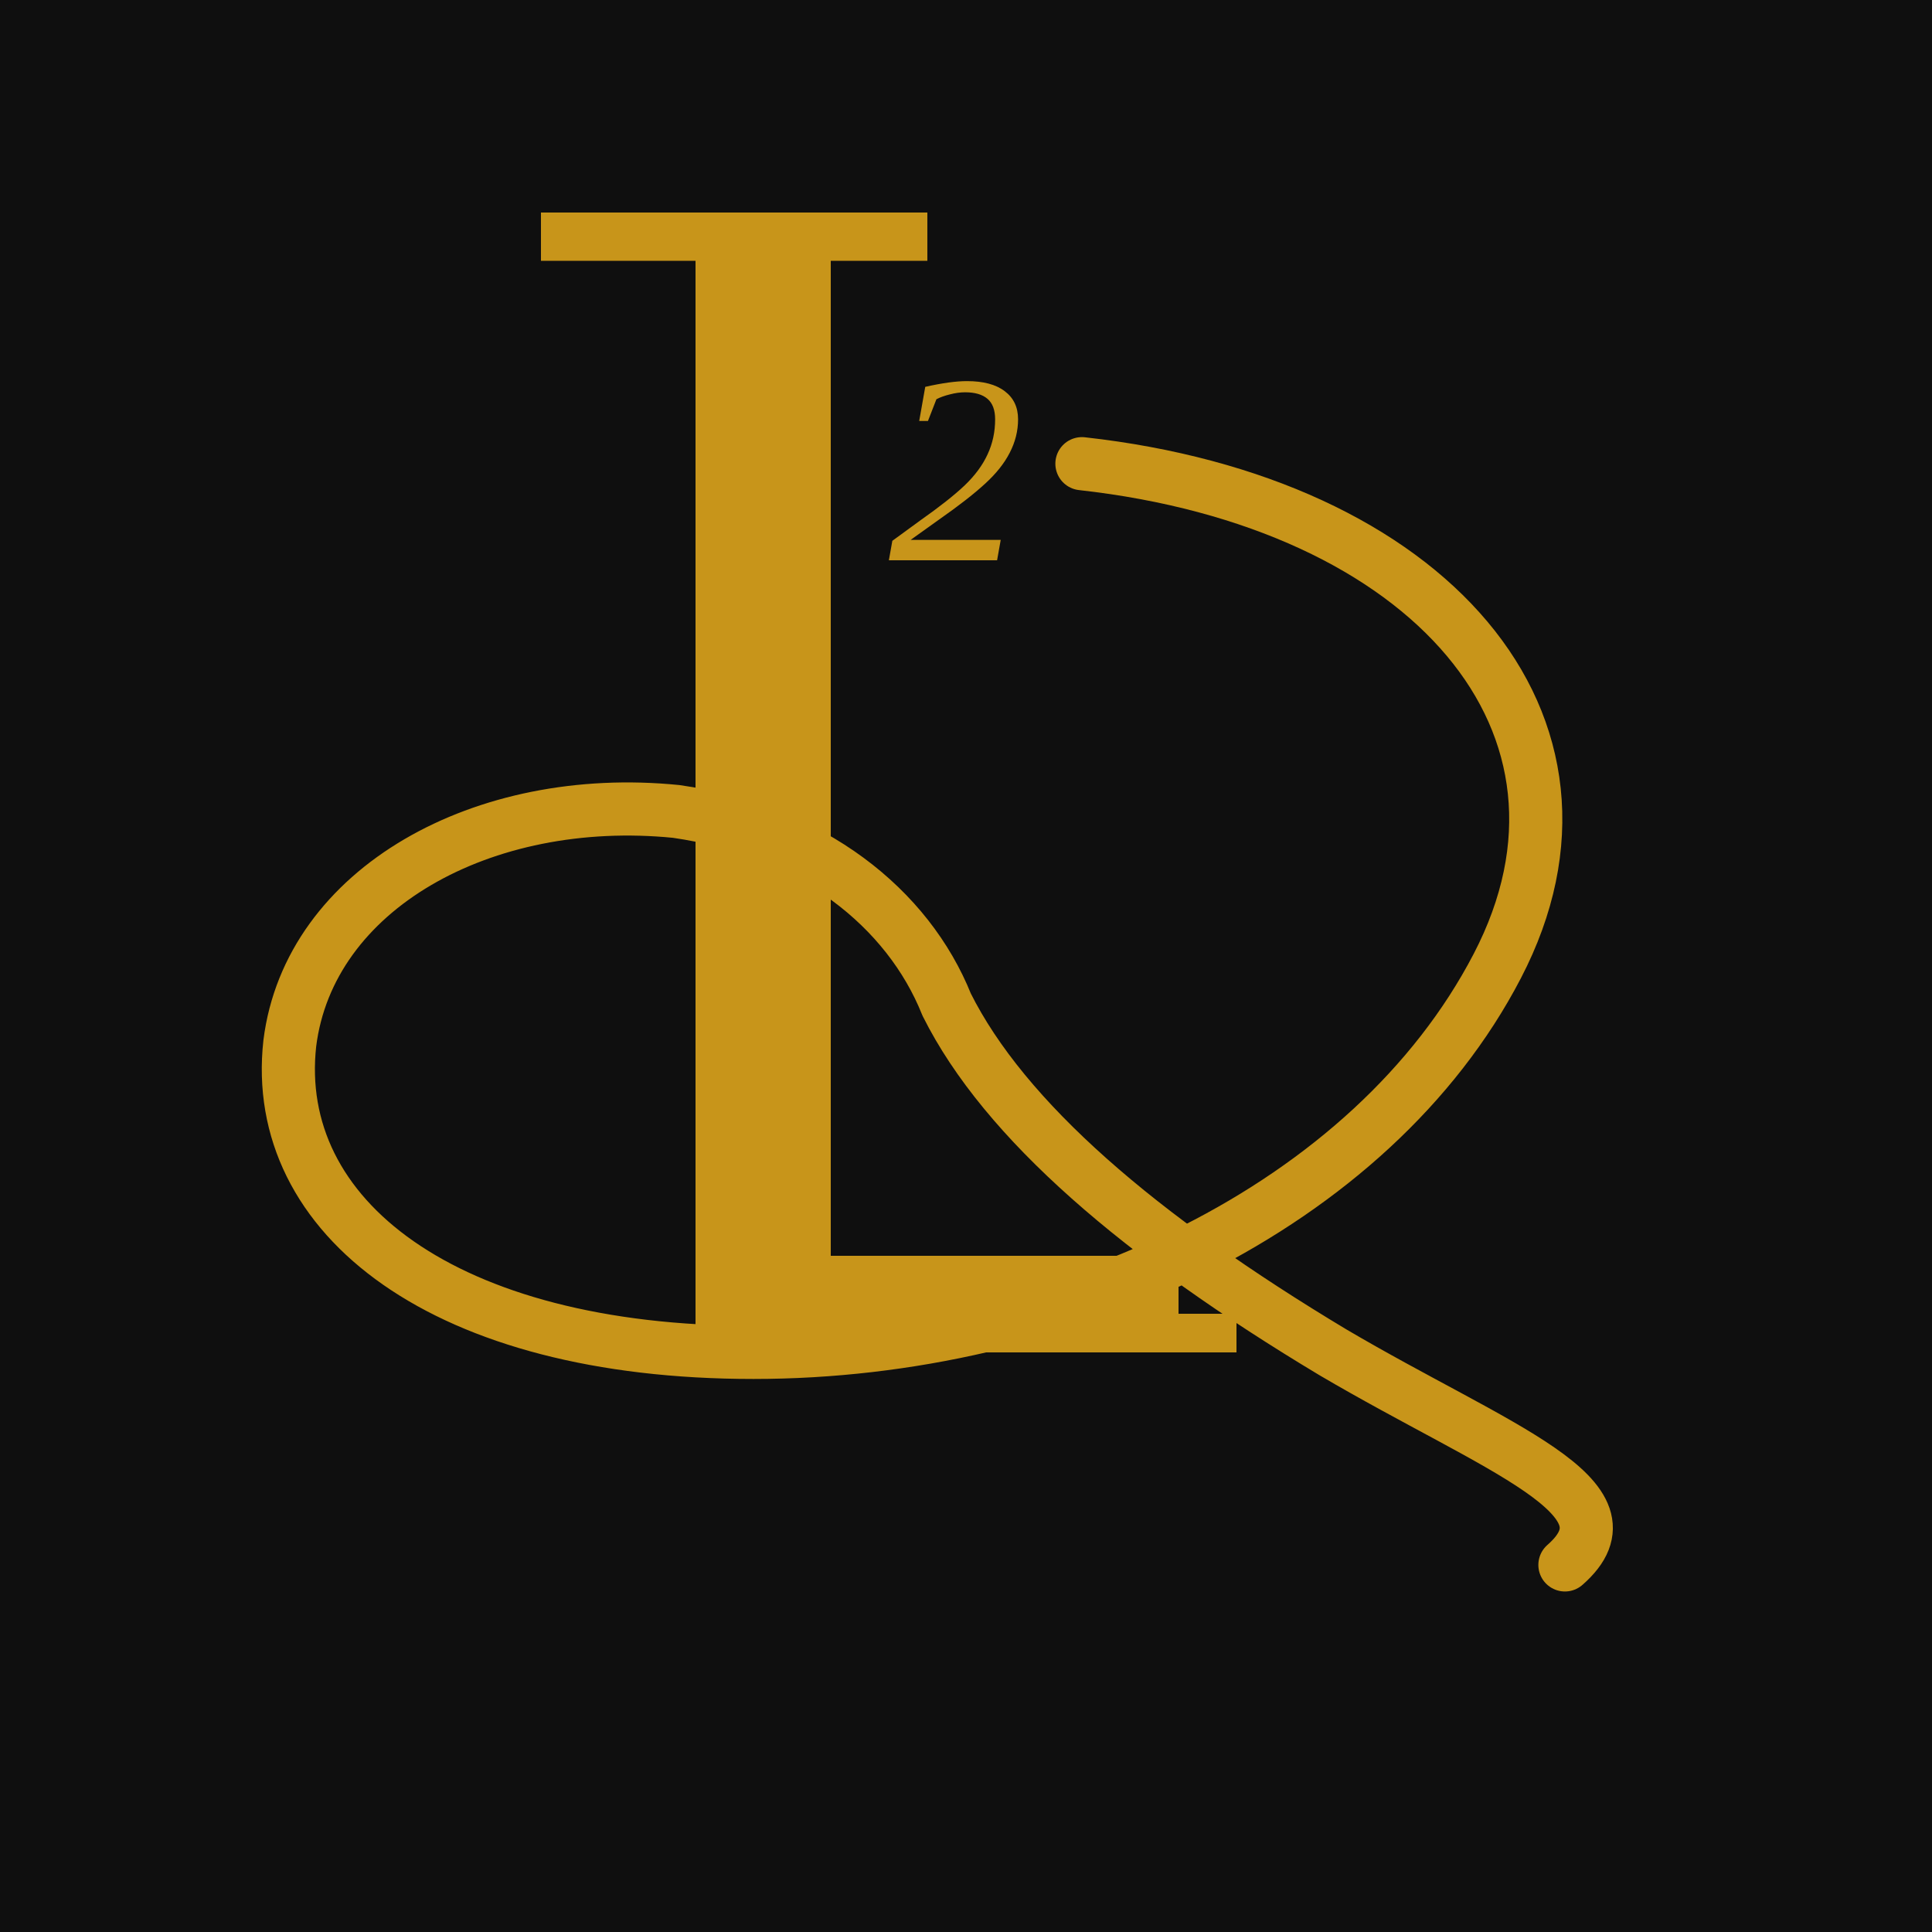
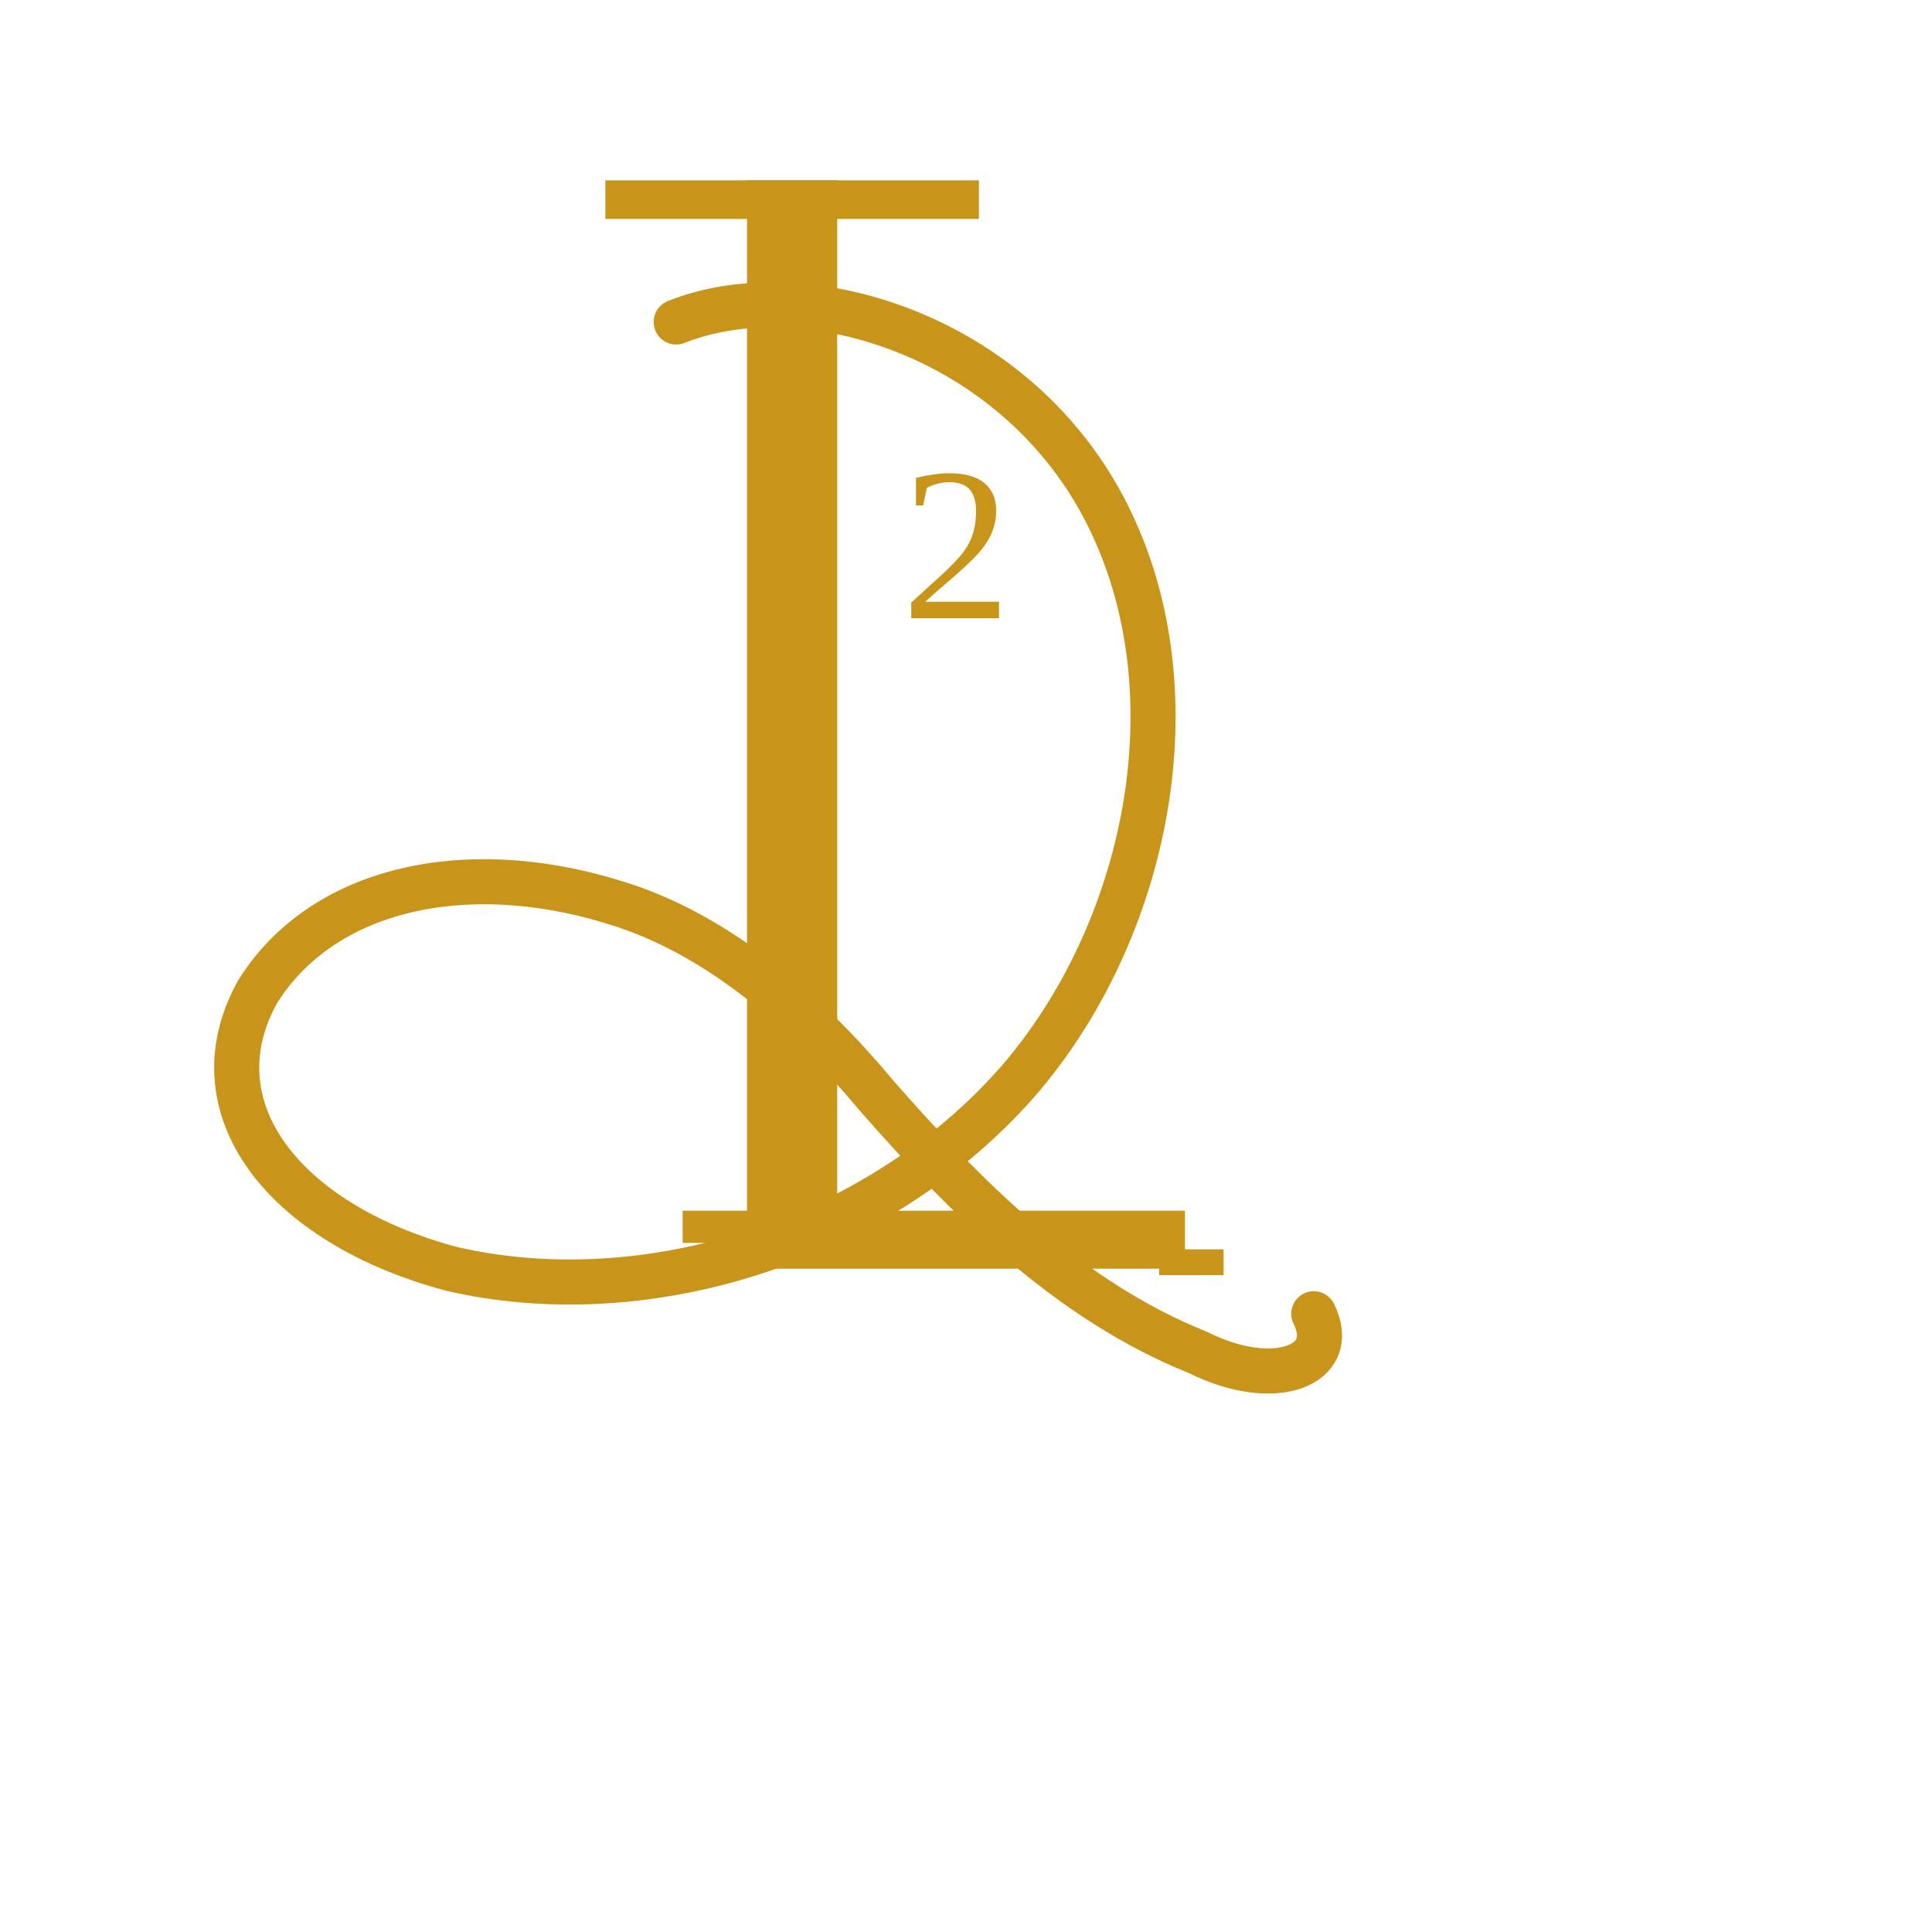
- <svg xmlns="http://www.w3.org/2000/svg" viewBox="0 0 200 200">
-   <rect width="200" height="200" fill="#0f0f0f" />
-   <rect x="72" y="22" width="14" height="118" fill="#c8951a" />
-   <rect x="56" y="22" width="40" height="5" fill="#c8951a" />
-   <rect x="72" y="130" width="50" height="10" fill="#c8951a" />
-   <rect x="118" y="136" width="10" height="4" fill="#c8951a" />
-   <text x="92" y="58" font-family="Georgia, 'Times New Roman', serif" font-size="28" font-style="italic" fill="#c8951a">2</text>
-   <path d="     M 112, 48     C 148, 52,  168, 75,  155, 100     C 142, 125, 110, 140,  78, 140     C 46,  140,  28, 126,  30, 108     C 32,  92,   50,  82,  70,  84     C 84,  86,   94,  94,  98, 104     C 104, 116,  118, 128, 138, 140     C 155, 150,  170, 155, 162, 162   " fill="none" stroke="#c8951a" stroke-width="5.5" stroke-linecap="round" stroke-linejoin="round" />
+ <svg xmlns="http://www.w3.org/2000/svg" viewBox="0 0 300 300">
+   <g fill="#c8951a">
+     <rect x="116" y="28" width="14" height="168" />
+     <rect x="94" y="28" width="58" height="6" />
+     <rect x="116" y="188" width="68" height="9" />
+     <rect x="180" y="194" width="10" height="4" />
+     <rect x="106" y="188" width="12" height="5" />
+   </g>
+   <text x="140" y="96" font-family="Georgia,'Times New Roman',serif" font-size="34" font-weight="400" fill="#c8951a">2</text>
+   <path d="M 105,50        C 125,42  158,52  172,80        C 186,108 178,145 158,168        C 136,193 100,204  70,197        C 44,190  30,172  40,154        C 50,138  72,133  95,140        C 112,145 126,158 136,170        C 150,186 166,202 186,210        C 198,216 208,212 204,204" fill="none" stroke="#c8951a" stroke-width="7" stroke-linecap="round" stroke-linejoin="round" />
</svg>
